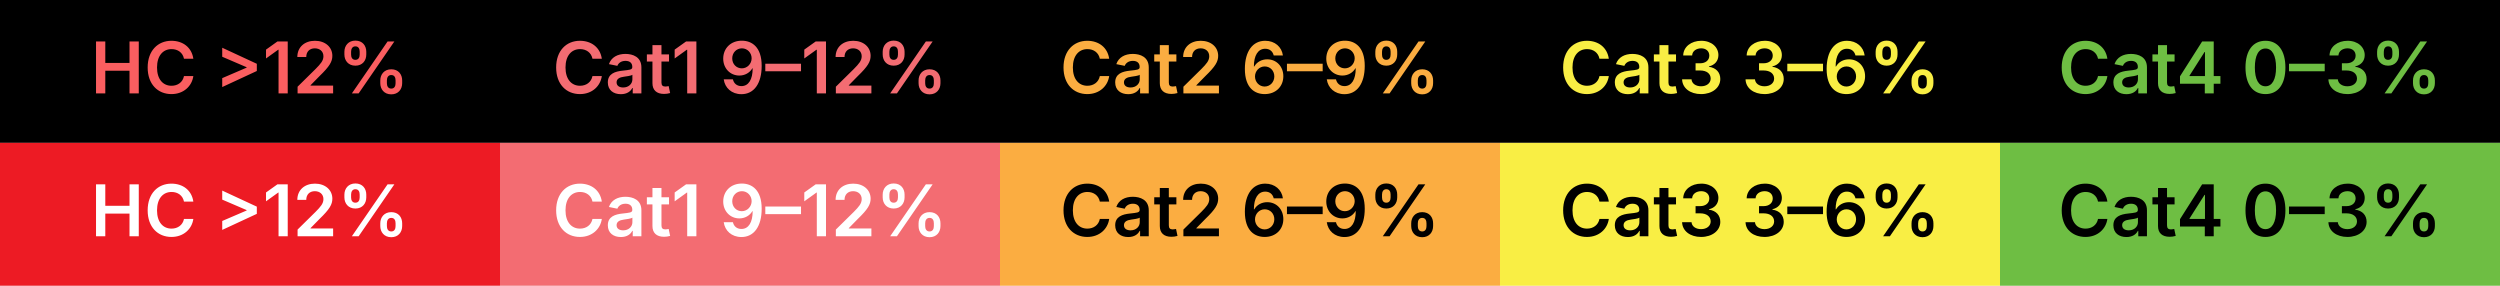
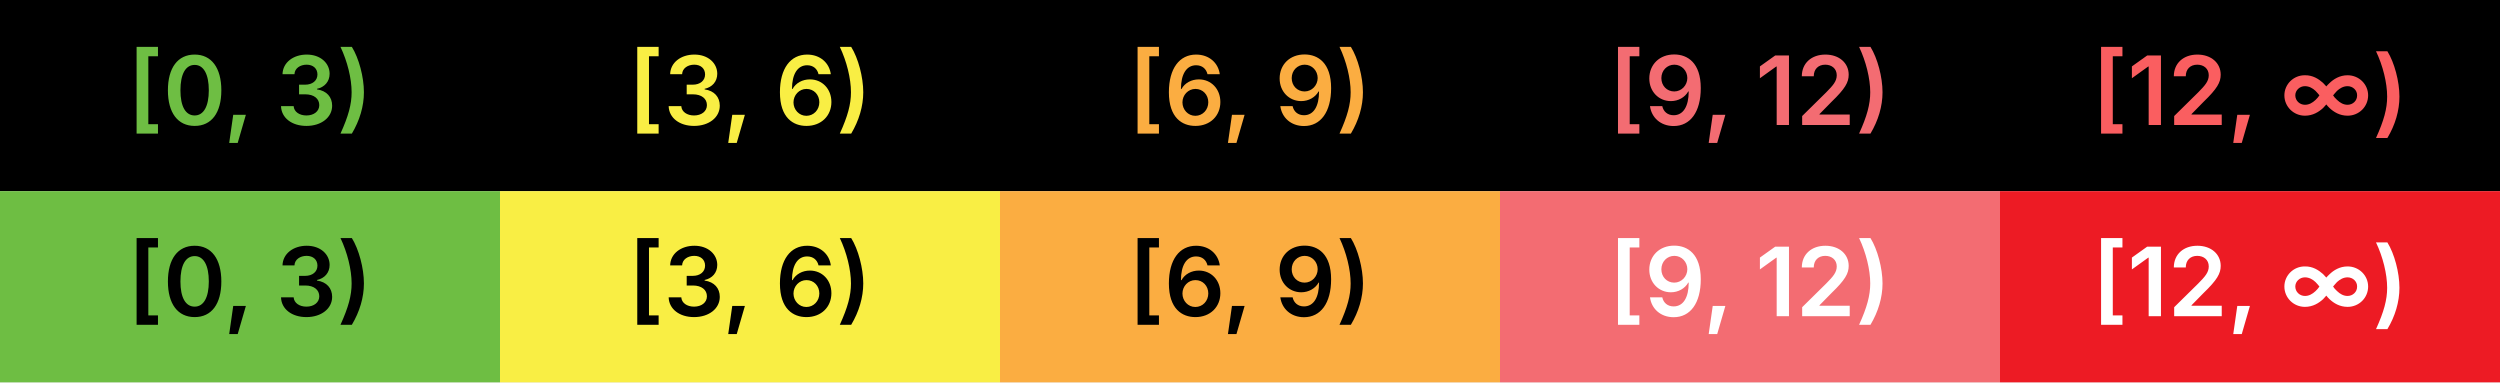
- <svg xmlns="http://www.w3.org/2000/svg" width="455" height="52" viewBox="0 0 455 52">
-   <rect x="0" y="0" width="91" height="26" fill="#000000" />
-   <text x="45.5" y="17.0" font-family="-apple-system, system-ui, sans-serif" font-size="13" font-weight="600" fill="#FA5E60" text-anchor="middle">HC &gt;12%</text>
-   <rect x="91" y="0" width="91" height="26" fill="#000000" />
-   <text x="136.5" y="17.0" font-family="-apple-system, system-ui, sans-serif" font-size="13" font-weight="600" fill="#F36C72" text-anchor="middle">Cat1 9–12%</text>
-   <rect x="182" y="0" width="91" height="26" fill="#000000" />
-   <text x="227.5" y="17.0" font-family="-apple-system, system-ui, sans-serif" font-size="13" font-weight="600" fill="#FBAD41" text-anchor="middle">Cat2 6–9%</text>
-   <rect x="273" y="0" width="91" height="26" fill="#000000" />
-   <text x="318.5" y="17.0" font-family="-apple-system, system-ui, sans-serif" font-size="13" font-weight="600" fill="#F9EE44" text-anchor="middle">Cat3 3–6%</text>
-   <rect x="364" y="0" width="91" height="26" fill="#000000" />
-   <text x="409.5" y="17.0" font-family="-apple-system, system-ui, sans-serif" font-size="13" font-weight="600" fill="#6EBE43" text-anchor="middle">Cat4 0–3%</text>
-   <rect x="0" y="26" width="91" height="26" fill="#ED1B24" />
-   <text x="45.5" y="43.0" font-family="-apple-system, system-ui, sans-serif" font-size="13" font-weight="600" fill="#FFFFFF" text-anchor="middle">HC &gt;12%</text>
-   <rect x="91" y="26" width="91" height="26" fill="#F36C72" />
-   <text x="136.5" y="43.0" font-family="-apple-system, system-ui, sans-serif" font-size="13" font-weight="600" fill="#FFFFFF" text-anchor="middle">Cat1 9–12%</text>
-   <rect x="182" y="26" width="91" height="26" fill="#FBAD41" />
-   <text x="227.5" y="43.0" font-family="-apple-system, system-ui, sans-serif" font-size="13" font-weight="600" fill="#000000" text-anchor="middle">Cat2 6–9%</text>
-   <rect x="273" y="26" width="91" height="26" fill="#F9EE44" />
-   <text x="318.5" y="43.0" font-family="-apple-system, system-ui, sans-serif" font-size="13" font-weight="600" fill="#000000" text-anchor="middle">Cat3 3–6%</text>
-   <rect x="364" y="26" width="91" height="26" fill="#6EBE43" />
-   <text x="409.5" y="43.0" font-family="-apple-system, system-ui, sans-serif" font-size="13" font-weight="600" fill="#000000" text-anchor="middle">Cat4 0–3%</text>
+ <svg xmlns="http://www.w3.org/2000/svg" width="340" height="52" viewBox="0 0 340 52">
+   <rect x="0" y="0" width="68" height="26" fill="#000000" />
+   <text x="34.0" y="17.0" font-family="-apple-system, system-ui, sans-serif" font-size="13" font-weight="600" fill="#6EBE43" text-anchor="middle">[0, 3)</text>
+   <rect x="68" y="0" width="68" height="26" fill="#000000" />
+   <text x="102.0" y="17.0" font-family="-apple-system, system-ui, sans-serif" font-size="13" font-weight="600" fill="#F9EE44" text-anchor="middle">[3, 6)</text>
+   <rect x="136" y="0" width="68" height="26" fill="#000000" />
+   <text x="170.0" y="17.0" font-family="-apple-system, system-ui, sans-serif" font-size="13" font-weight="600" fill="#FBAD41" text-anchor="middle">[6, 9)</text>
+   <rect x="204" y="0" width="68" height="26" fill="#000000" />
+   <text x="238.0" y="17.0" font-family="-apple-system, system-ui, sans-serif" font-size="13" font-weight="600" fill="#F36C72" text-anchor="middle">[9, 12)</text>
+   <rect x="272" y="0" width="68" height="26" fill="#000000" />
+   <text x="306.0" y="17.0" font-family="-apple-system, system-ui, sans-serif" font-size="13" font-weight="600" fill="#FA5E60" text-anchor="middle">[12, ∞)</text>
+   <rect x="0" y="26" width="68" height="26" fill="#6EBE43" />
+   <text x="34.0" y="43.0" font-family="-apple-system, system-ui, sans-serif" font-size="13" font-weight="600" fill="#000000" text-anchor="middle">[0, 3)</text>
+   <rect x="68" y="26" width="68" height="26" fill="#F9EE44" />
+   <text x="102.0" y="43.0" font-family="-apple-system, system-ui, sans-serif" font-size="13" font-weight="600" fill="#000000" text-anchor="middle">[3, 6)</text>
+   <rect x="136" y="26" width="68" height="26" fill="#FBAD41" />
+   <text x="170.0" y="43.0" font-family="-apple-system, system-ui, sans-serif" font-size="13" font-weight="600" fill="#000000" text-anchor="middle">[6, 9)</text>
+   <rect x="204" y="26" width="68" height="26" fill="#F36C72" />
+   <text x="238.0" y="43.0" font-family="-apple-system, system-ui, sans-serif" font-size="13" font-weight="600" fill="#FFFFFF" text-anchor="middle">[9, 12)</text>
+   <rect x="272" y="26" width="68" height="26" fill="#ED1B24" />
+   <text x="306.0" y="43.0" font-family="-apple-system, system-ui, sans-serif" font-size="13" font-weight="600" fill="#FFFFFF" text-anchor="middle">[12, ∞)</text>
</svg>
